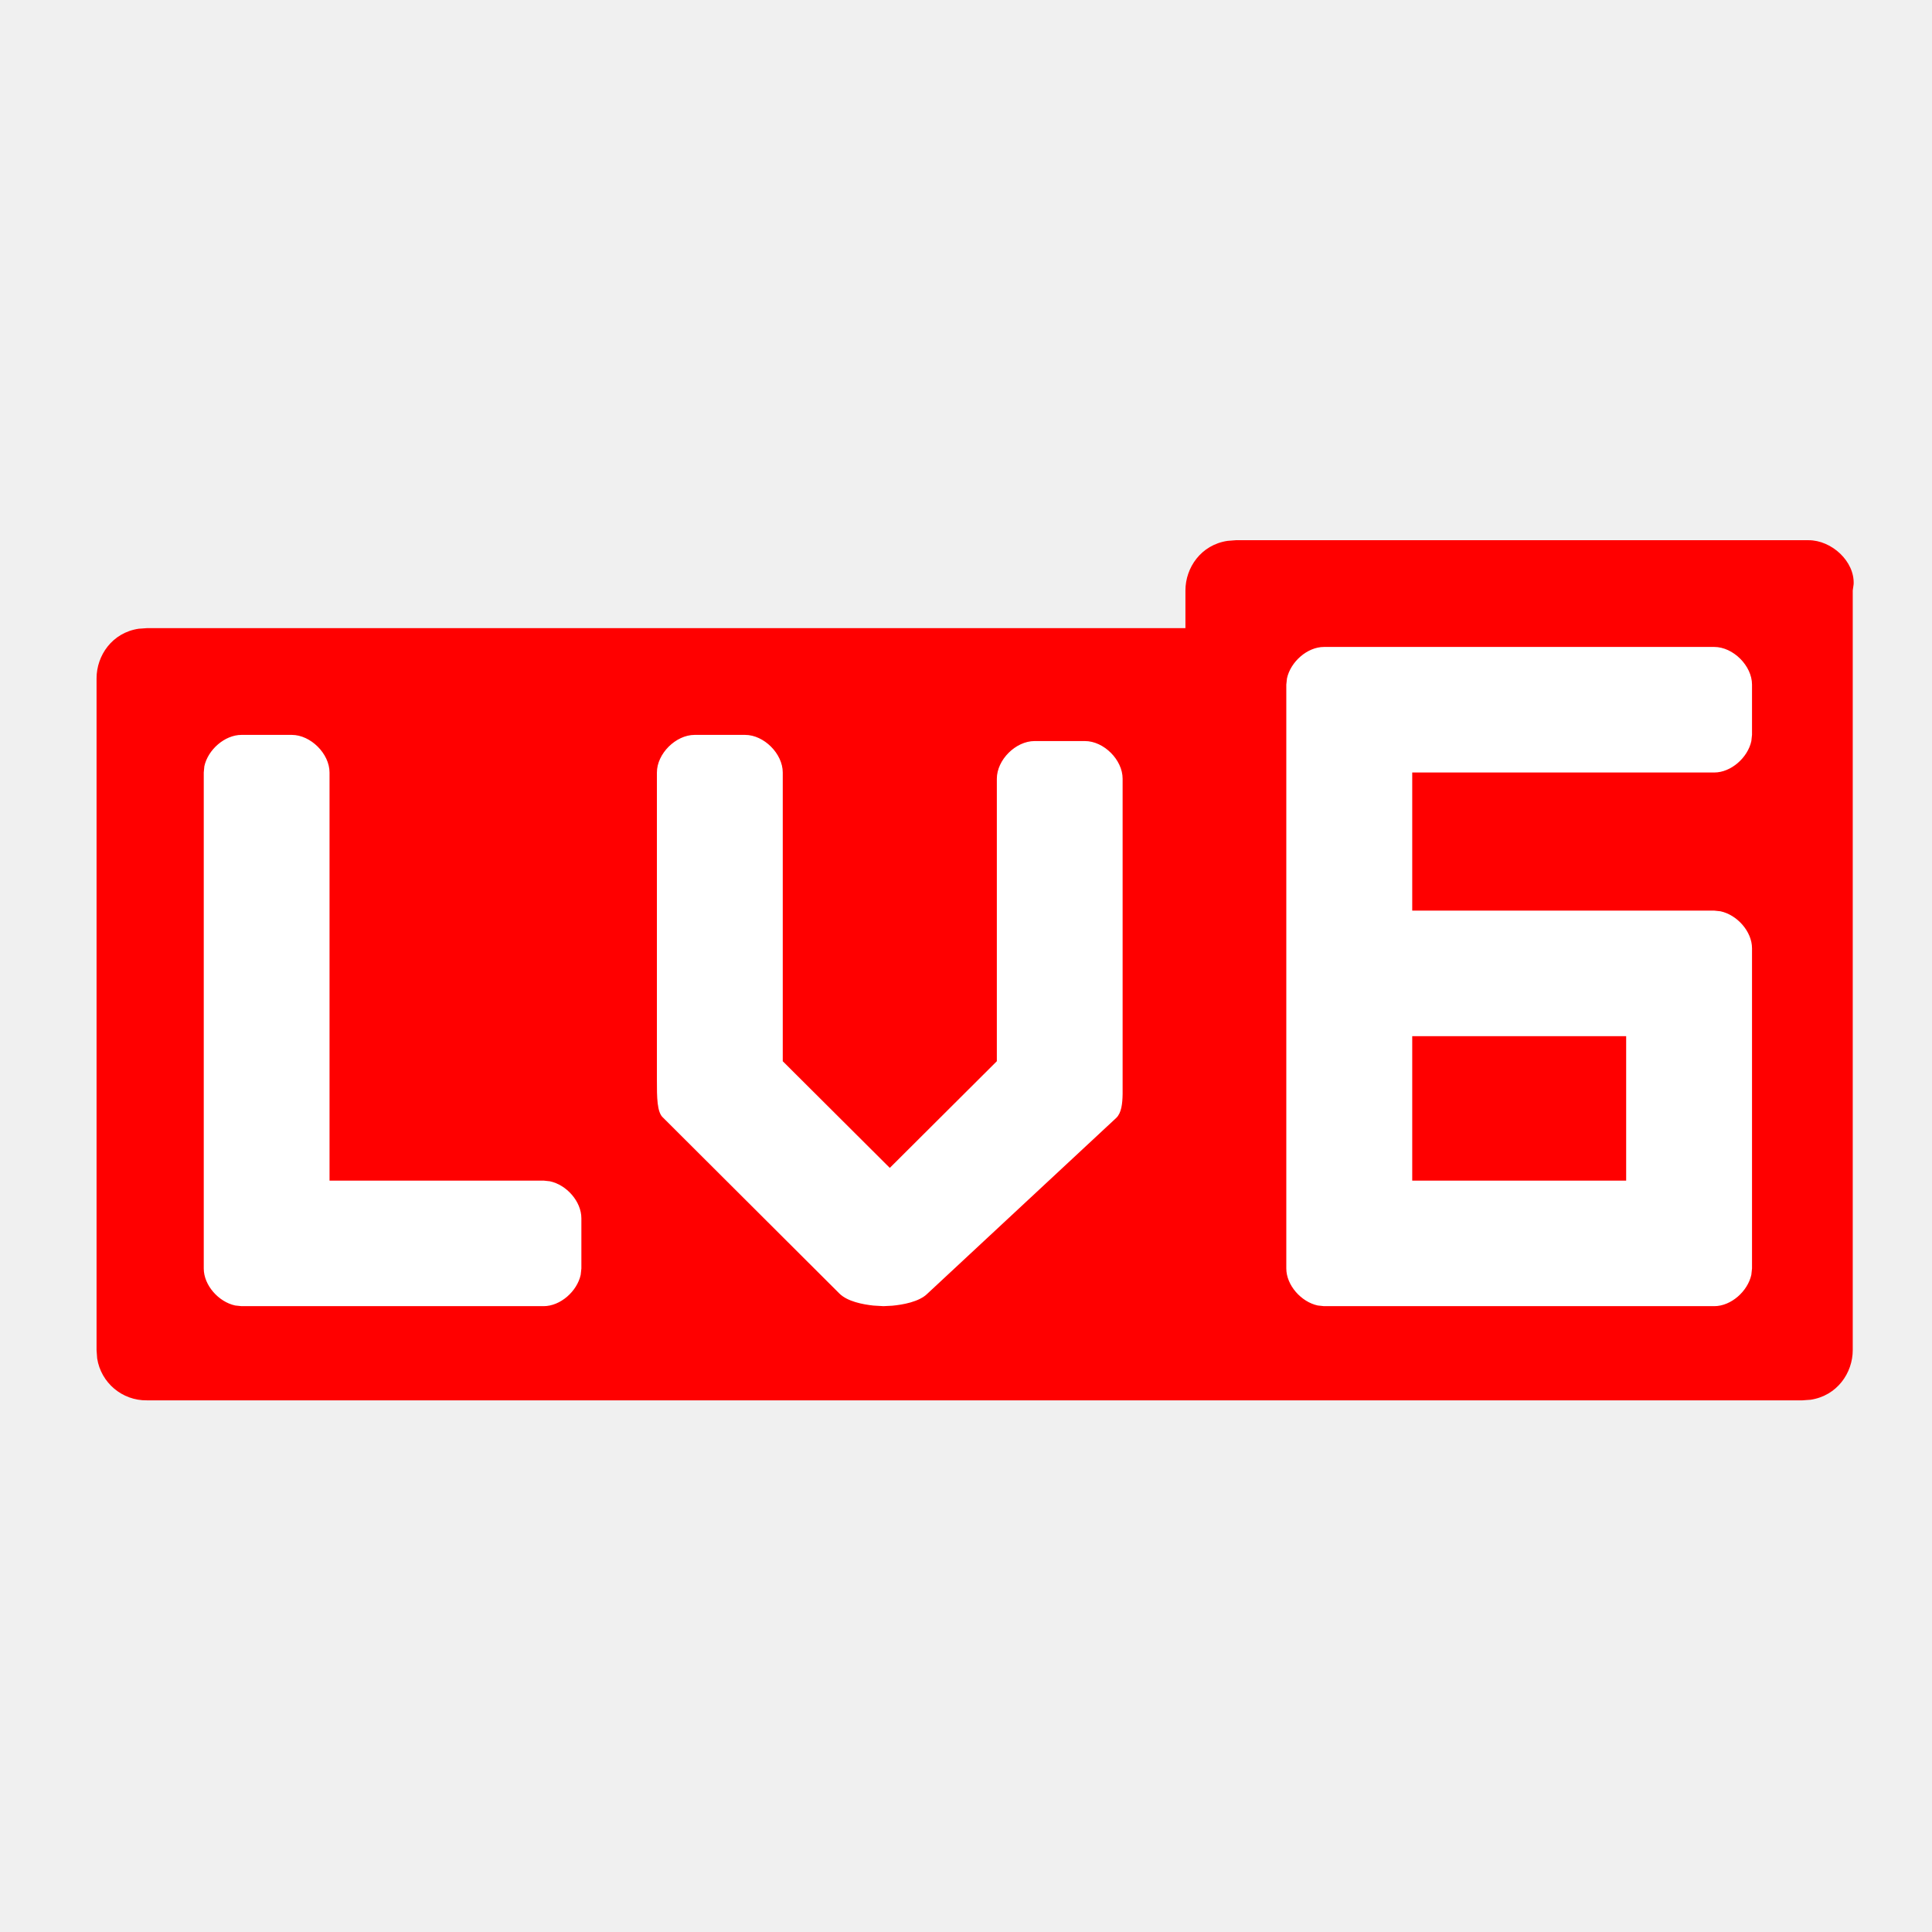
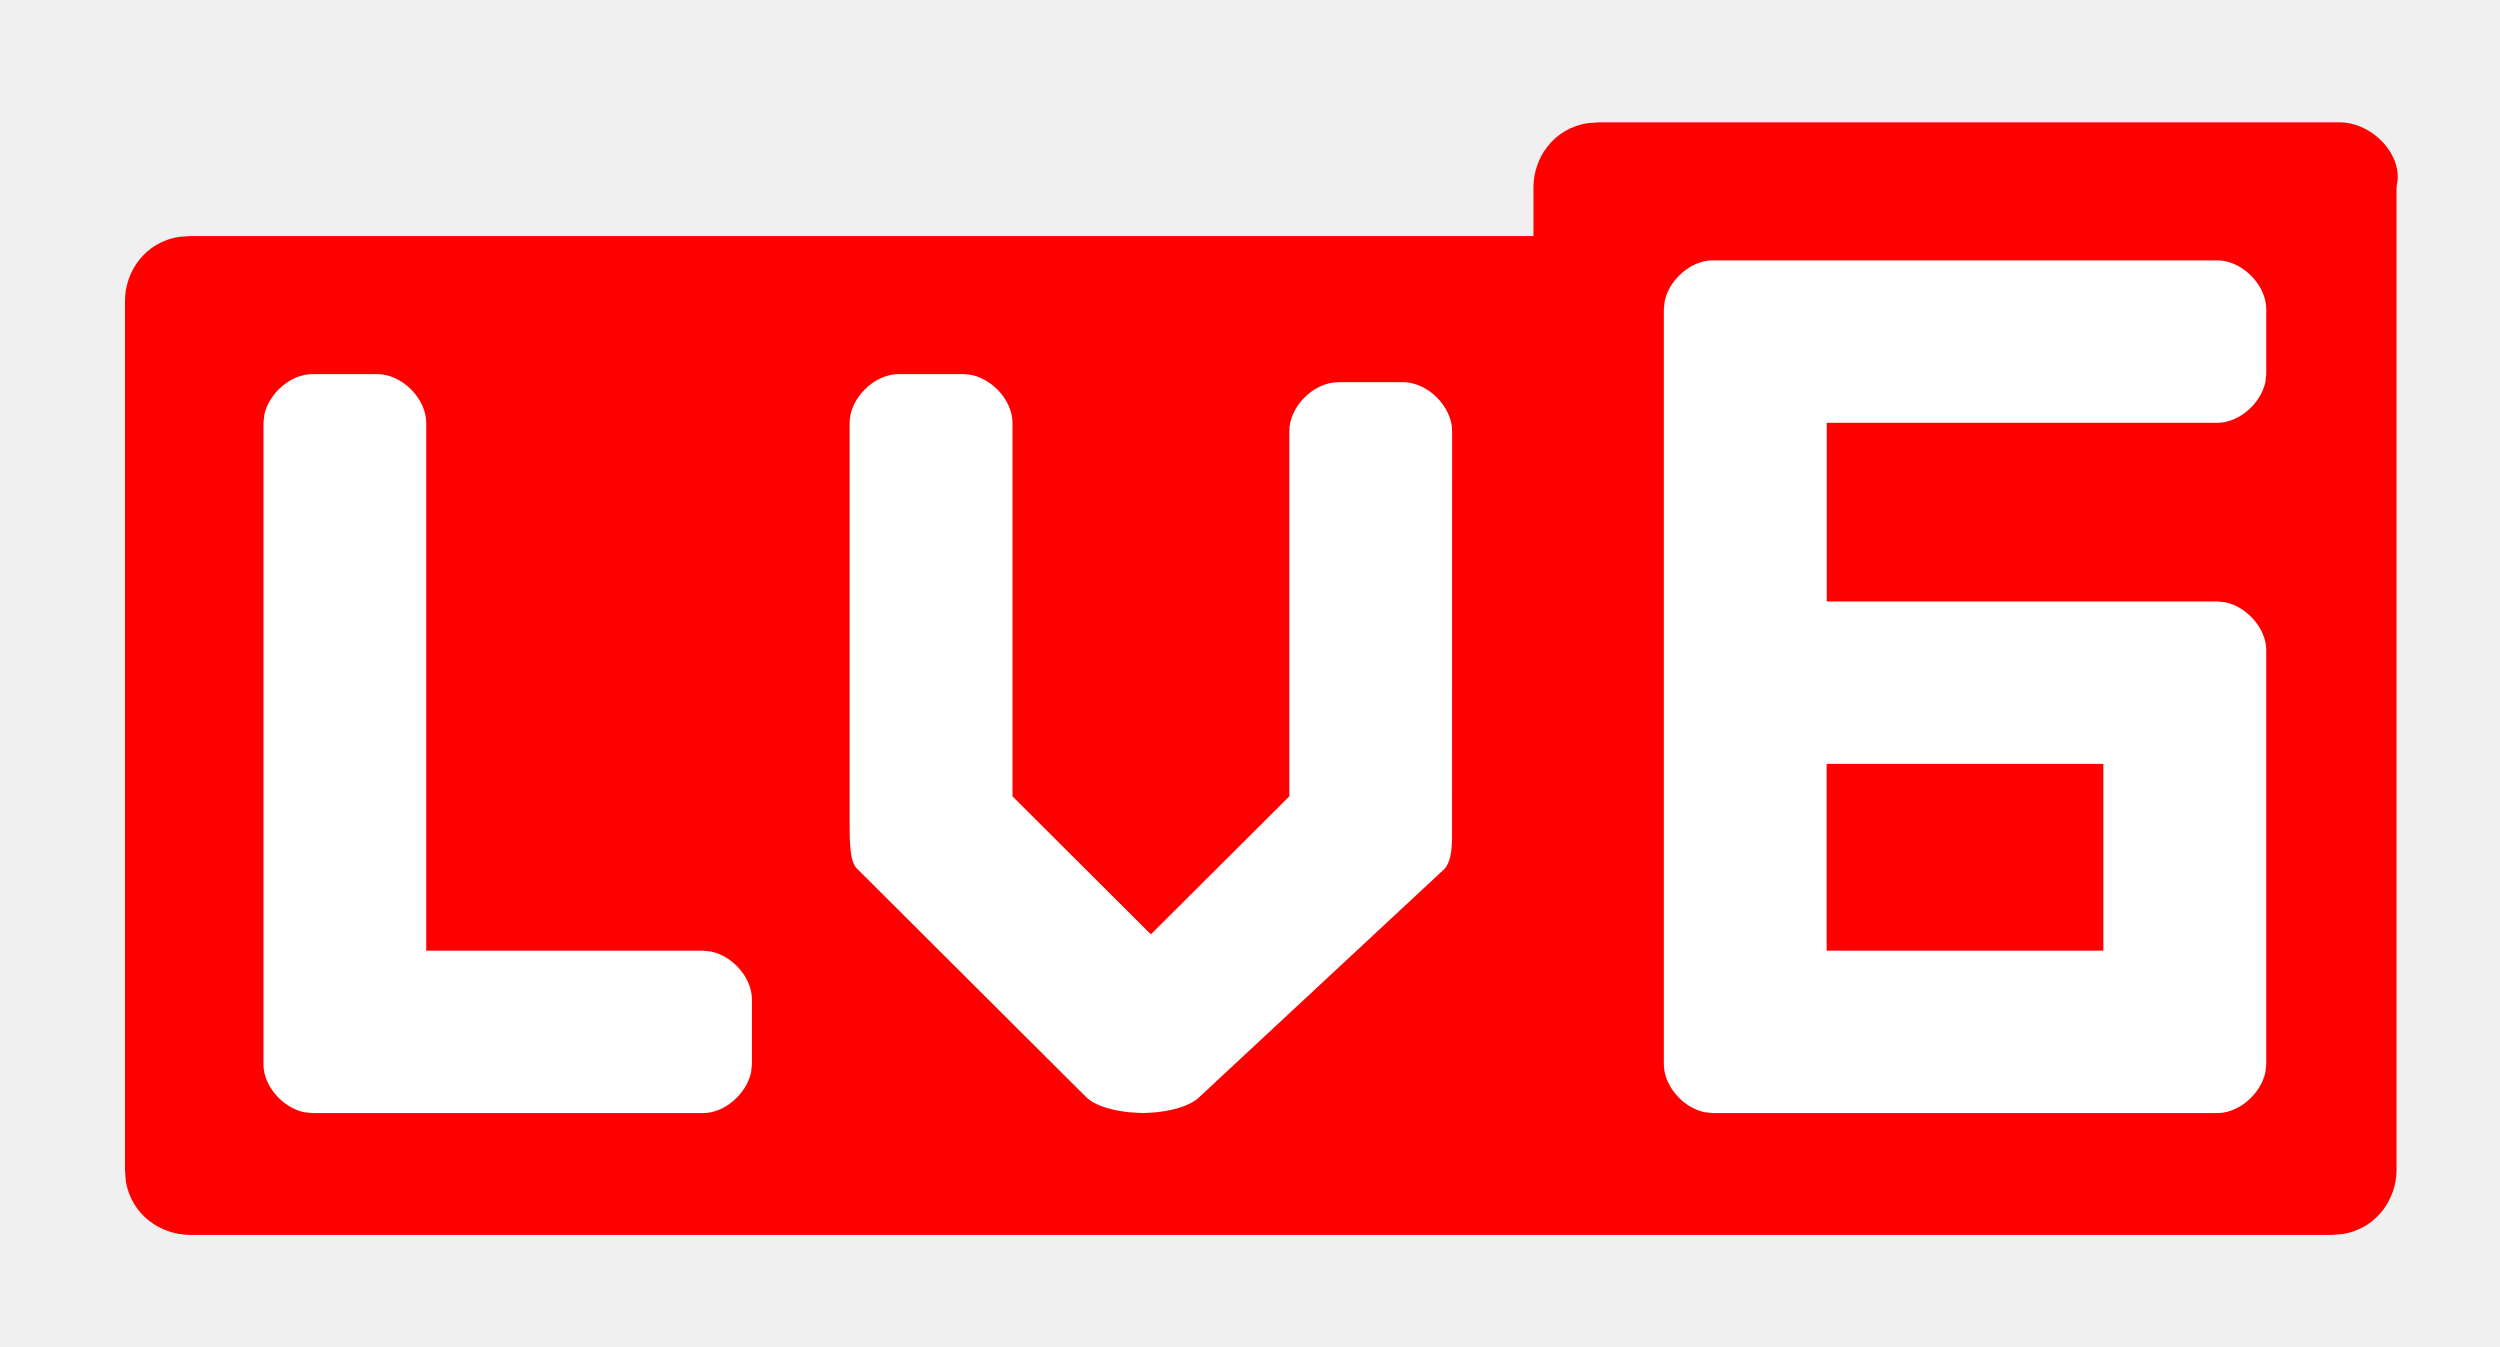
- <svg xmlns="http://www.w3.org/2000/svg" t="1641538980838" viewBox="0 0 1901 1024" version="1.1" p-id="2673" width="200" height="200" class="icon">
-   <path d="M154.917 184.759h1609.143v707.365h-1609.143z" fill="#FFFFFF" p-id="2674" />
-   <path d="M1779.566 93.038c22.674 0 45.422 20.773 44.325 43.301l-0.878 6.144v747.447c0 22.455-15.36 44.91-41.472 48.859l-8.119 0.585H144.603a48.859 48.859 0 0 1-49.006-41.326l-0.585-8.119V228.937c0-22.455 15.36-44.91 41.399-48.786l8.192-0.585h1021.806v-37.083c0-22.455 15.36-44.91 41.399-48.786l8.119-0.658h563.566z m-92.891 105.033h-383.927c-16.457 0-32.914 14.629-36.425 30.939l-0.658 6.144v574.464c0 16.457 14.629 32.914 30.939 36.425l6.144 0.658h384c16.53 0 32.987-14.629 36.498-30.939l0.658-6.144V494.592c0-16.53-14.629-32.914-31.013-36.425l-6.144-0.658h-297.179V321.609h297.179c16.53 0 32.987-14.629 36.498-30.939l0.658-6.144v-49.371c0-18.578-18.578-37.083-37.157-37.083zM733.111 284.599h-49.591c-18.578 0-37.157 18.505-37.157 37.01v302.738c0 16.75 0 31.817 6.217 37.01l173.349 172.91c7.899 7.899 23.259 10.752 33.426 11.849l9.947 0.585 8.558-0.439c10.094-0.951 26.551-3.657 34.816-11.995l185.783-172.91c4.974-4.901 5.998-13.824 6.144-23.479V327.68c0-18.505-18.505-37.01-37.083-37.01h-49.518c-18.651 0-37.157 18.505-37.157 37.083v277.943l-105.326 104.96-105.326-104.96V321.609c0-18.505-18.505-37.01-37.083-37.01z m-445.952 0h-49.518c-16.53 0-33.061 14.629-36.571 30.866l-0.585 6.144v488.009c0 16.53 14.629 32.914 30.939 36.425l6.217 0.658h297.253c16.53 0 32.987-14.629 36.498-30.939l0.658-6.144v-49.371c0-16.603-14.629-32.987-31.013-36.425l-6.144-0.658H324.242v-401.554c0-18.505-18.578-37.01-37.157-37.01z m1312.914 296.448v142.117h-210.505V581.047h210.505z" fill="#FF0000" p-id="2675" class="bg" />
+ <svg xmlns="http://www.w3.org/2000/svg" width="26" height="14" viewBox="0 0 26 14" fill="none">
+   <rect x="2.118" y="2.526" width="22" height="9.671" fill="white" />
+   <path d="M24.33 1.272C24.641 1.272 24.951 1.556 24.936 1.864L24.924 1.948V12.167C24.924 12.474 24.713 12.781 24.357 12.835L24.245 12.843H1.978C1.67 12.843 1.362 12.633 1.308 12.278L1.3 12.167V3.13C1.3 2.823 1.51 2.516 1.866 2.463L1.978 2.455H15.948V1.948C15.948 1.641 16.158 1.334 16.514 1.281L16.625 1.272H24.33ZM23.061 2.708H17.811C17.586 2.708 17.36 2.908 17.313 3.131L17.304 3.215V11.069C17.304 11.294 17.504 11.52 17.727 11.567L17.811 11.576H23.061C23.287 11.576 23.512 11.375 23.56 11.153L23.569 11.069V6.762C23.569 6.536 23.368 6.311 23.145 6.264L23.061 6.255H18.998V4.397H23.061C23.287 4.397 23.512 4.197 23.56 3.974L23.569 3.89V3.215C23.569 2.961 23.315 2.708 23.061 2.708ZM10.022 3.891H9.344C9.09 3.891 8.836 4.144 8.836 4.397V8.536C8.836 8.765 8.836 8.971 8.921 9.042L11.292 11.406C11.399 11.514 11.609 11.553 11.748 11.568L11.884 11.576L12.001 11.57C12.139 11.557 12.364 11.519 12.477 11.406L15.017 9.042C15.085 8.975 15.098 8.853 15.101 8.721L15.102 4.482C15.102 4.228 14.848 3.975 14.594 3.975H13.917C13.662 3.975 13.409 4.228 13.409 4.482V8.282L11.969 9.717L10.53 8.282V4.397C10.53 4.144 10.276 3.891 10.022 3.891ZM3.925 3.891H3.248C3.022 3.891 2.796 4.091 2.749 4.313L2.74 4.397V11.069C2.74 11.295 2.94 11.52 3.163 11.567L3.248 11.576H7.312C7.538 11.576 7.763 11.376 7.811 11.153L7.82 11.069V10.394C7.82 10.167 7.619 9.943 7.396 9.896L7.312 9.887H4.433V4.397C4.433 4.144 4.179 3.891 3.925 3.891ZM21.875 7.944V9.887H18.997V7.944H21.875Z" fill="#FF0000" />
</svg>
